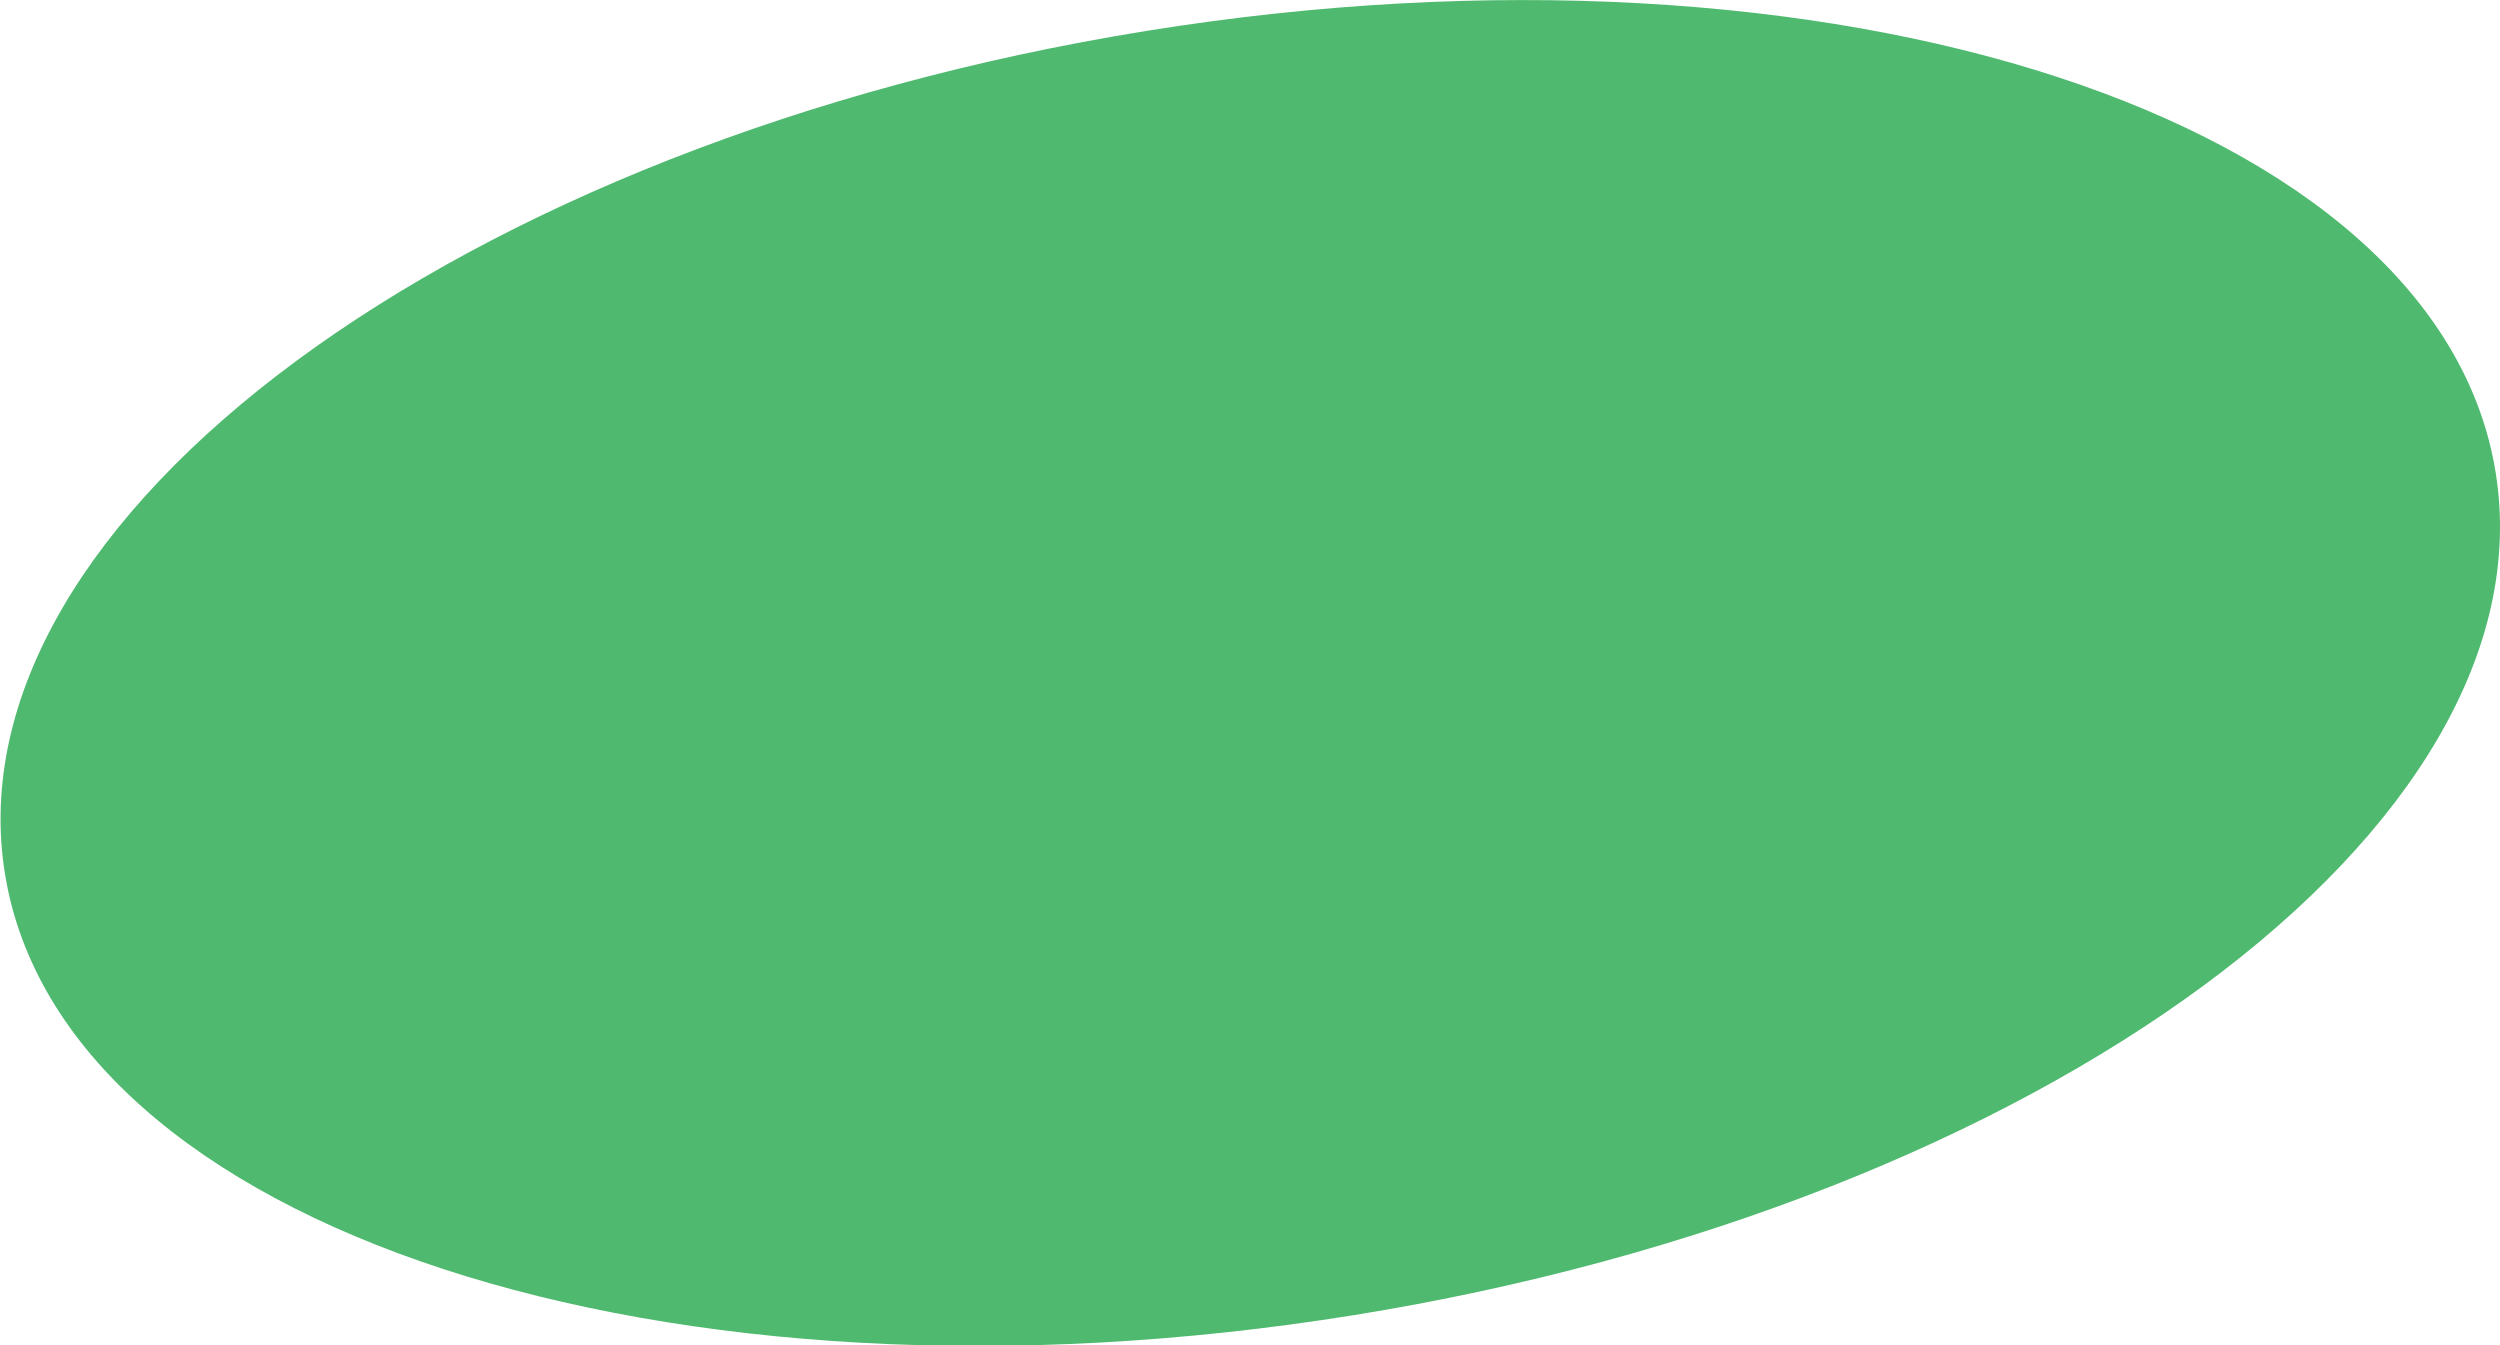
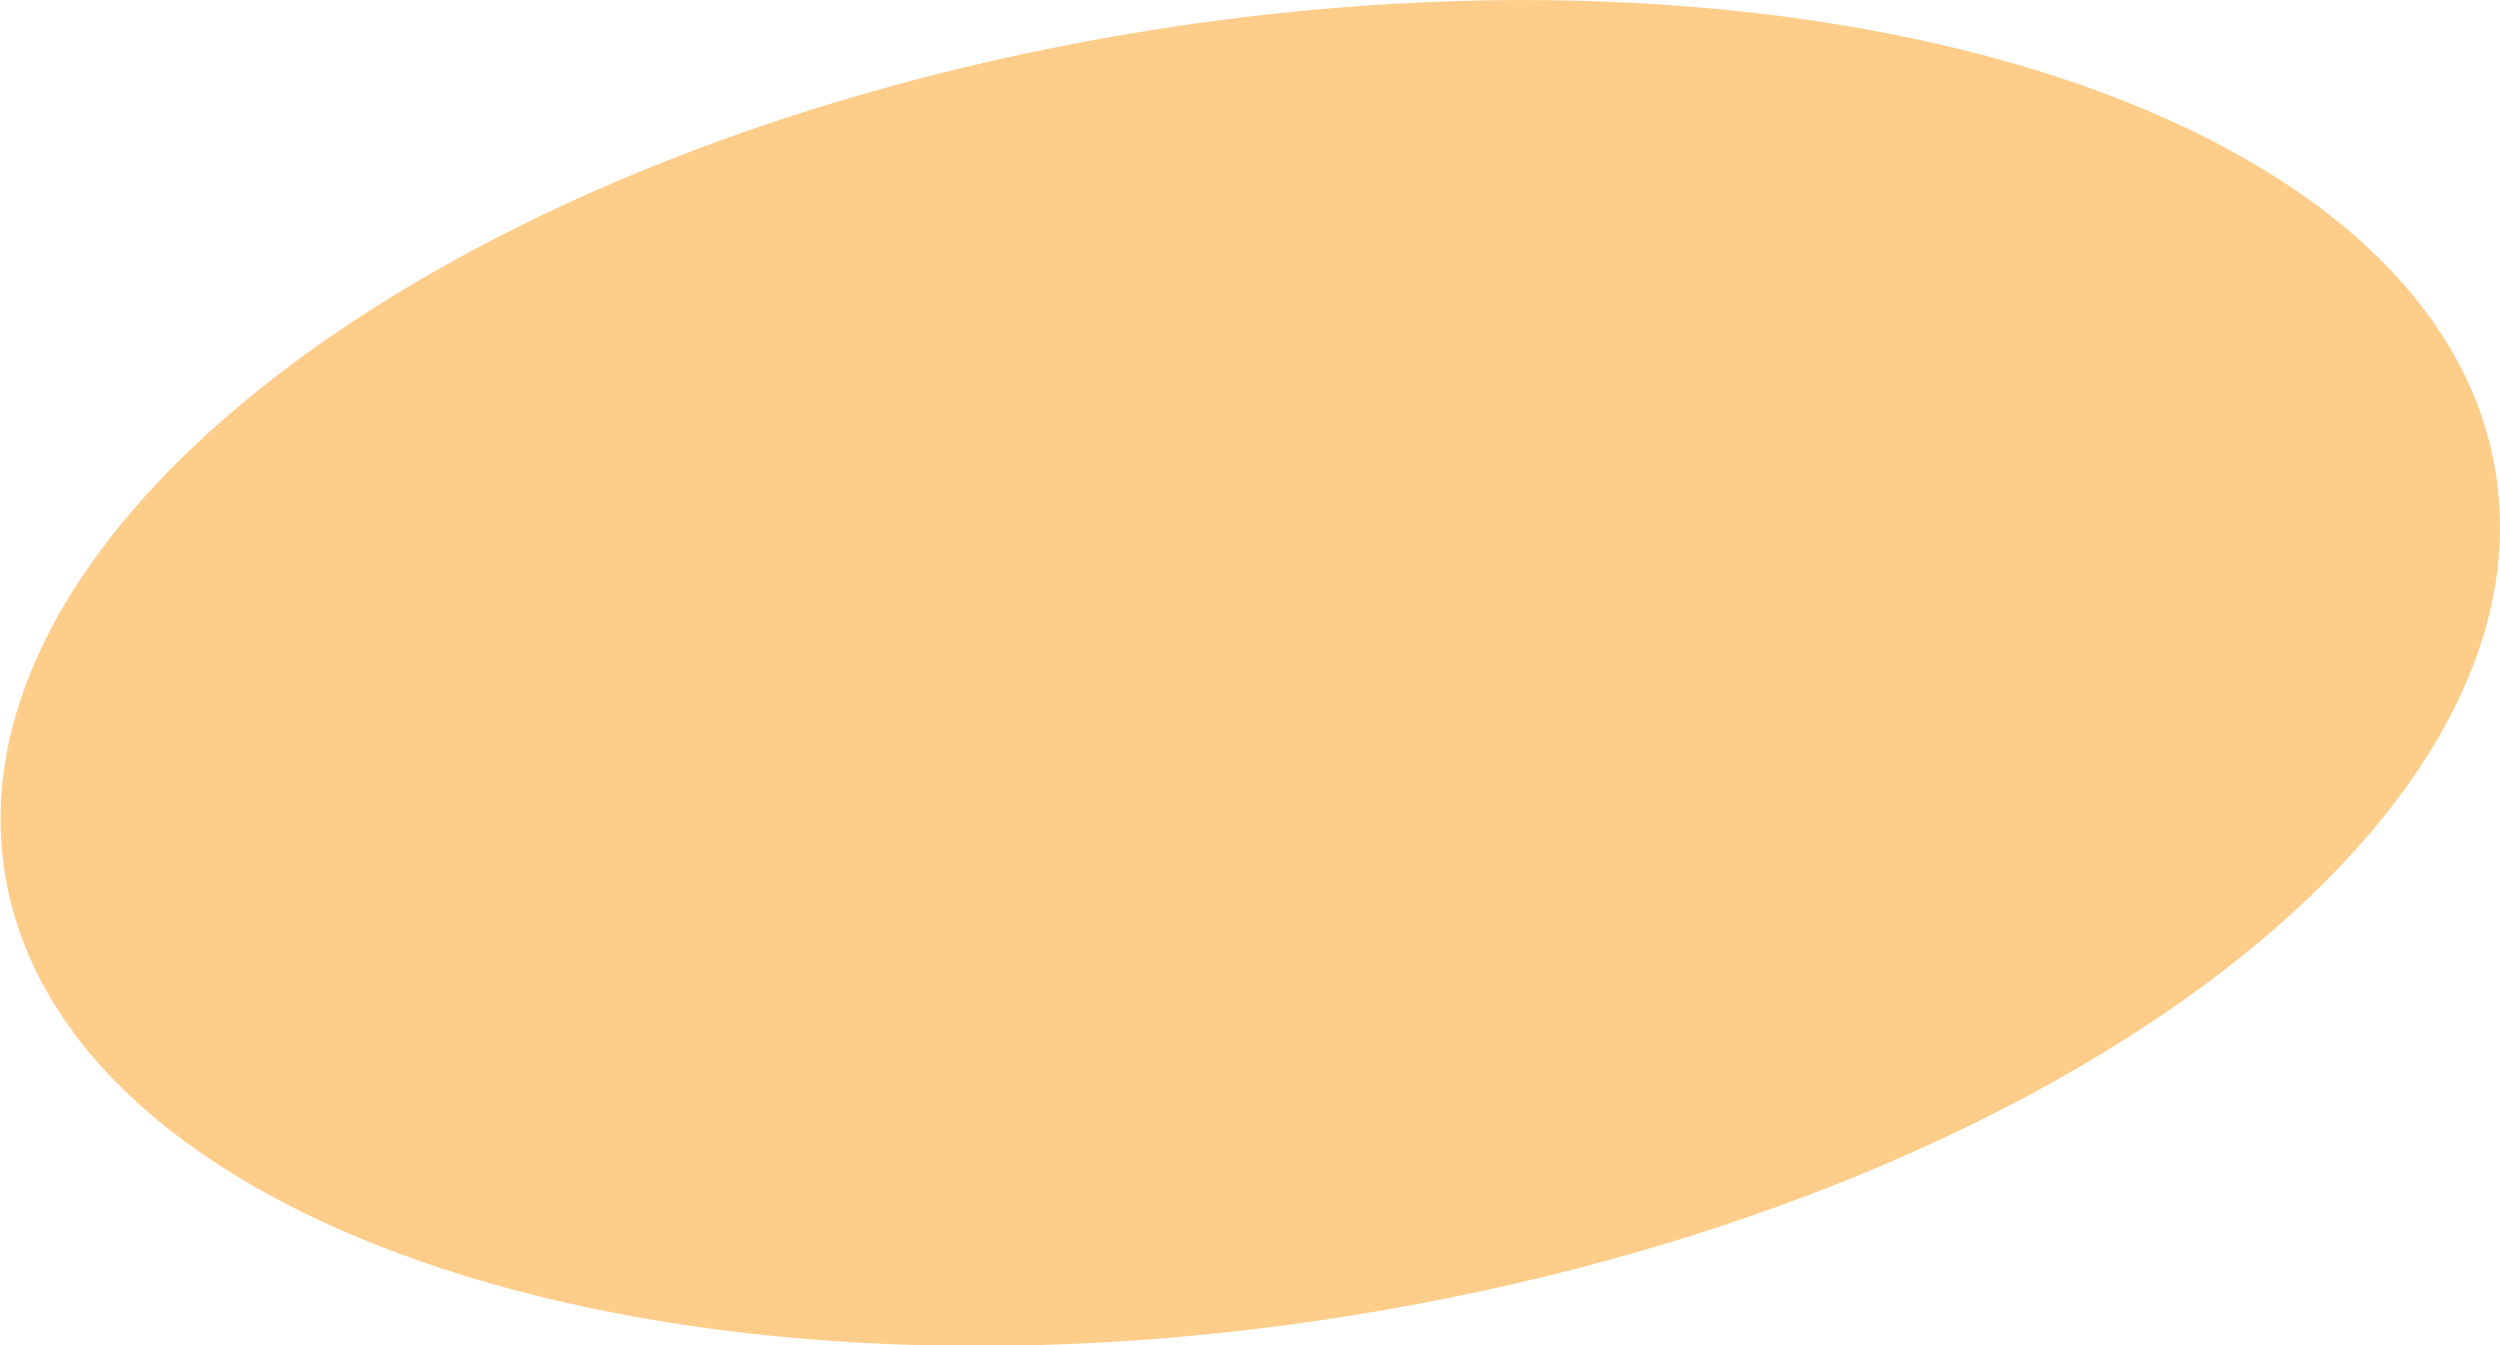
<svg xmlns="http://www.w3.org/2000/svg" version="1.1" id="Layer_1" x="0px" y="0px" width="3.294px" height="1.772px" viewBox="0 0 3.294 1.772" style="enable-background:new 0 0 3.294 1.772;" xml:space="preserve">
  <g>
-     <ellipse transform="matrix(-0.159 -0.9873 0.9873 -0.159 1.0345 2.6537)" style="fill:#4FBA6F;" cx="1.647" cy="0.886" rx="0.857" ry="1.662" />
+     <ellipse transform="matrix(-0.159 -0.9873 0.9873 -0.159 1.0345 2.6537)" style="fill:#FFCD8A;" cx="1.647" cy="0.886" rx="0.857" ry="1.662" />
  </g>
</svg>
